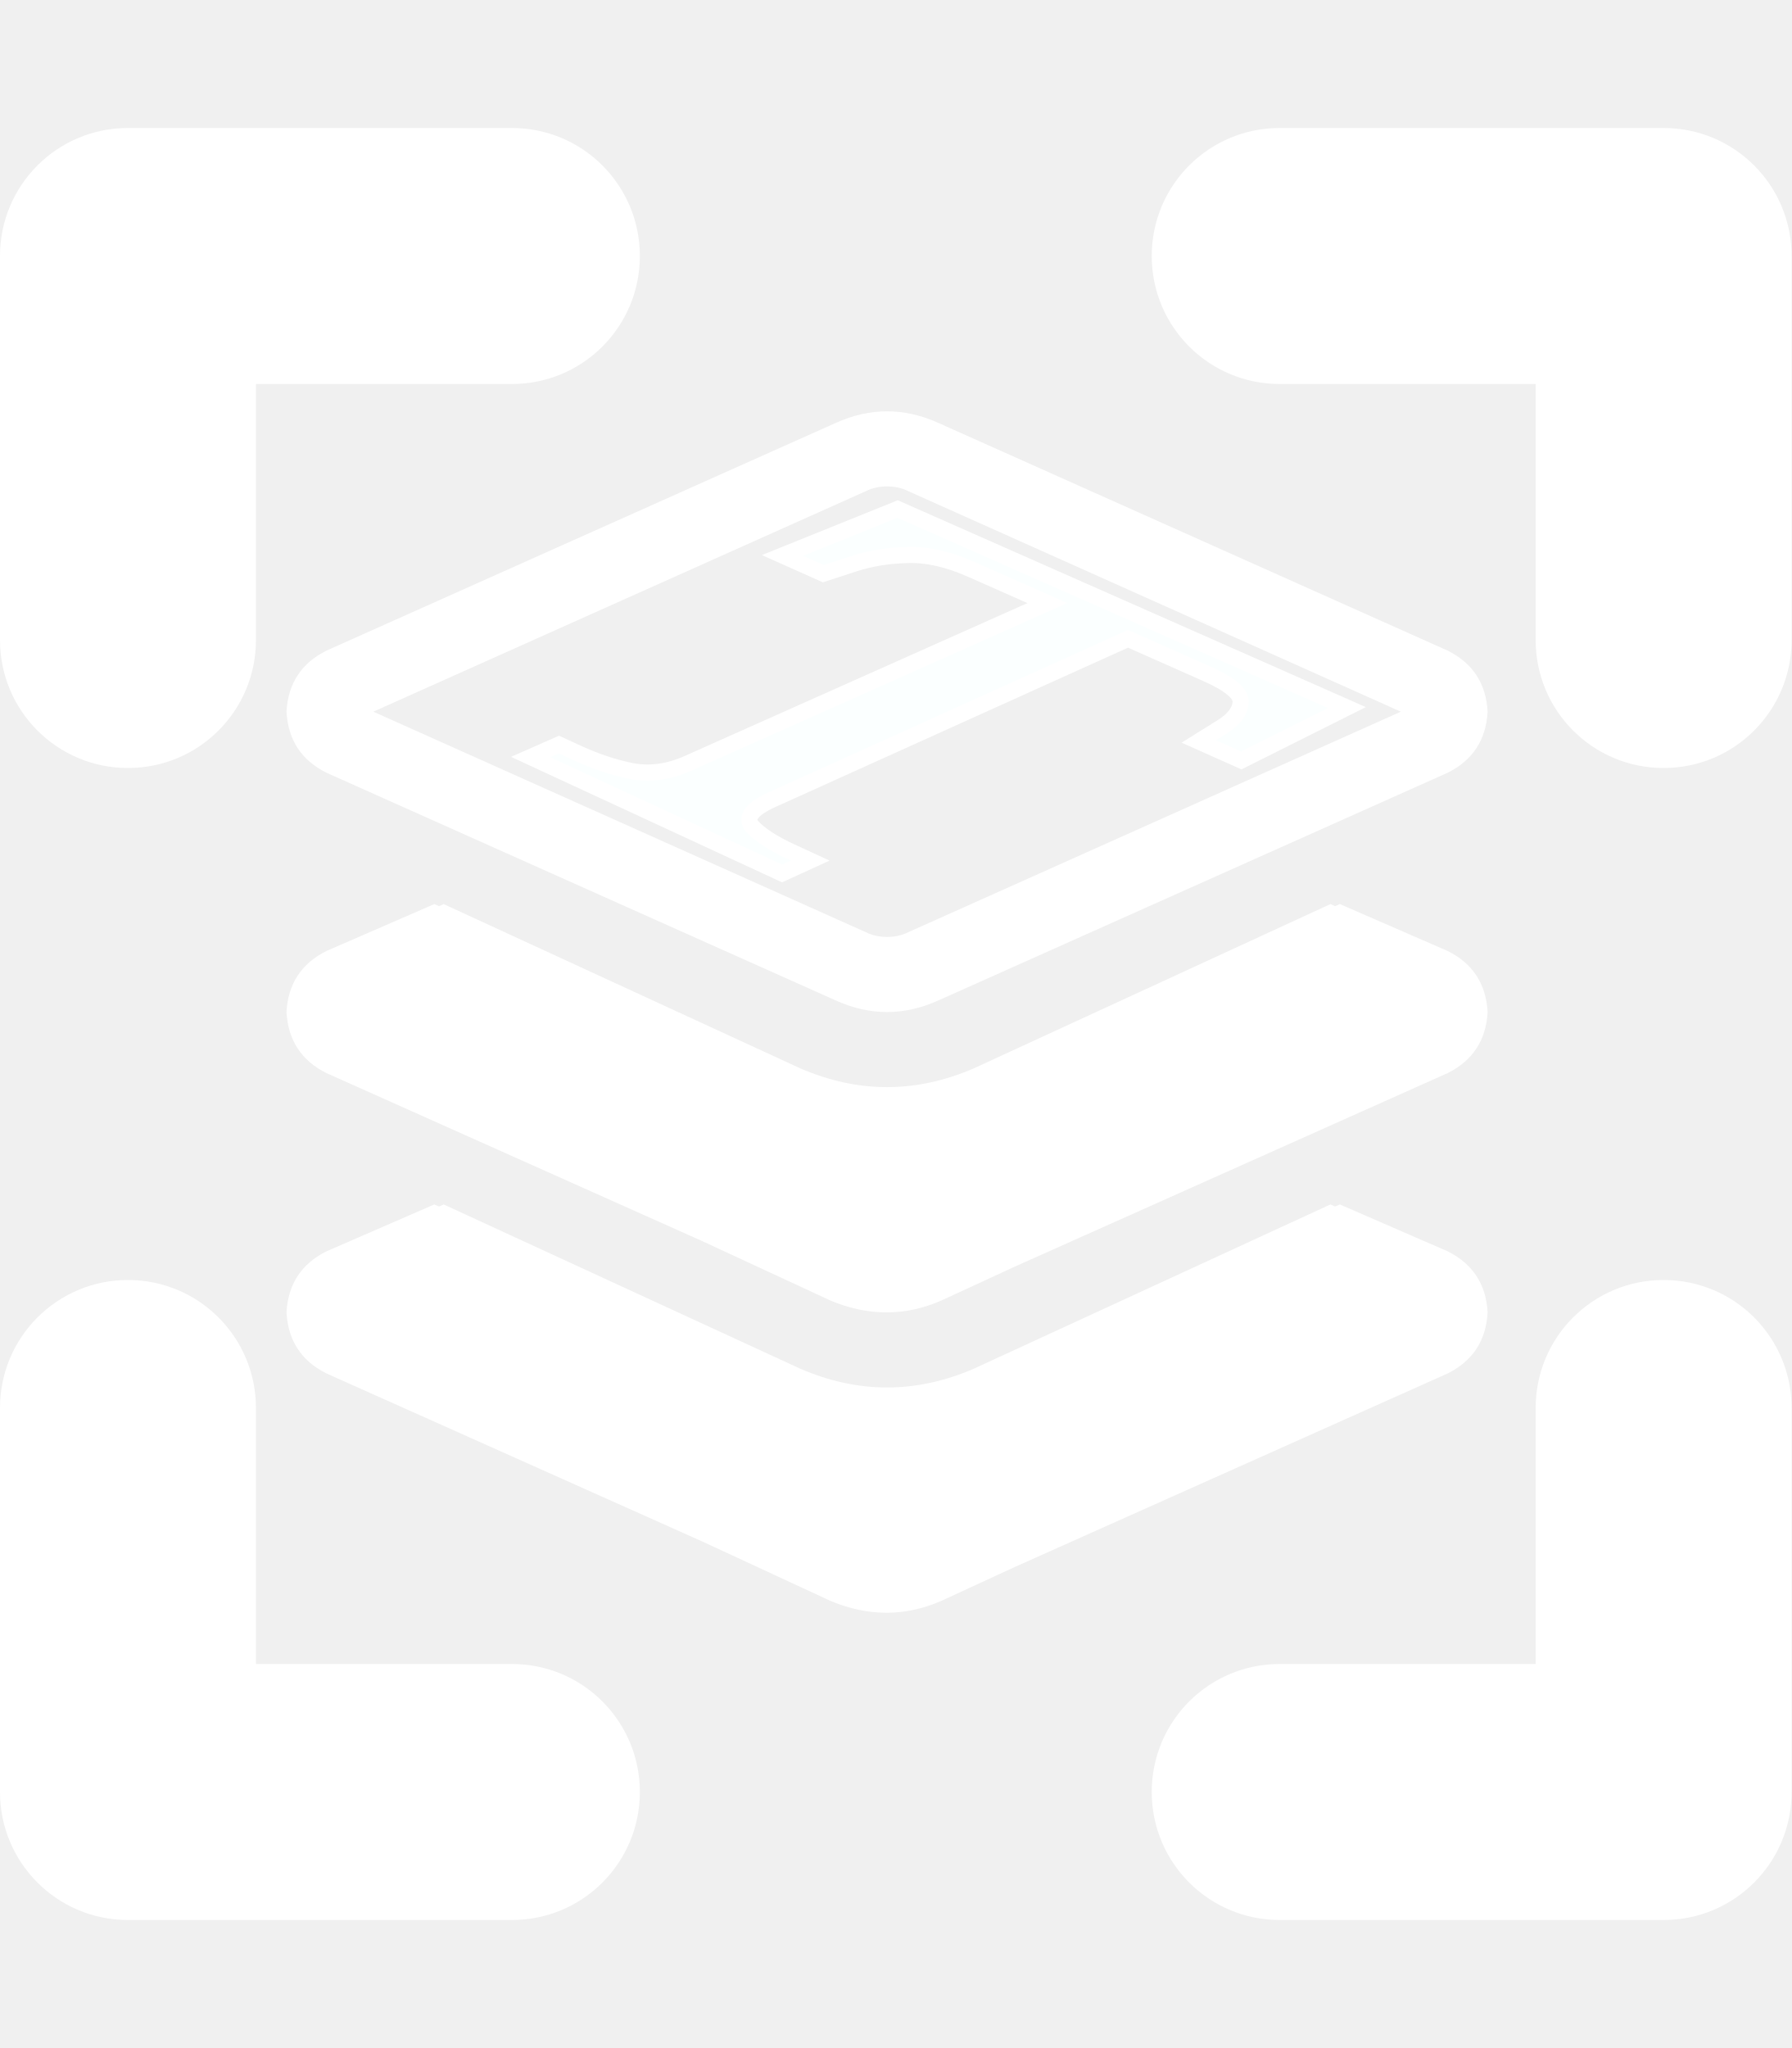
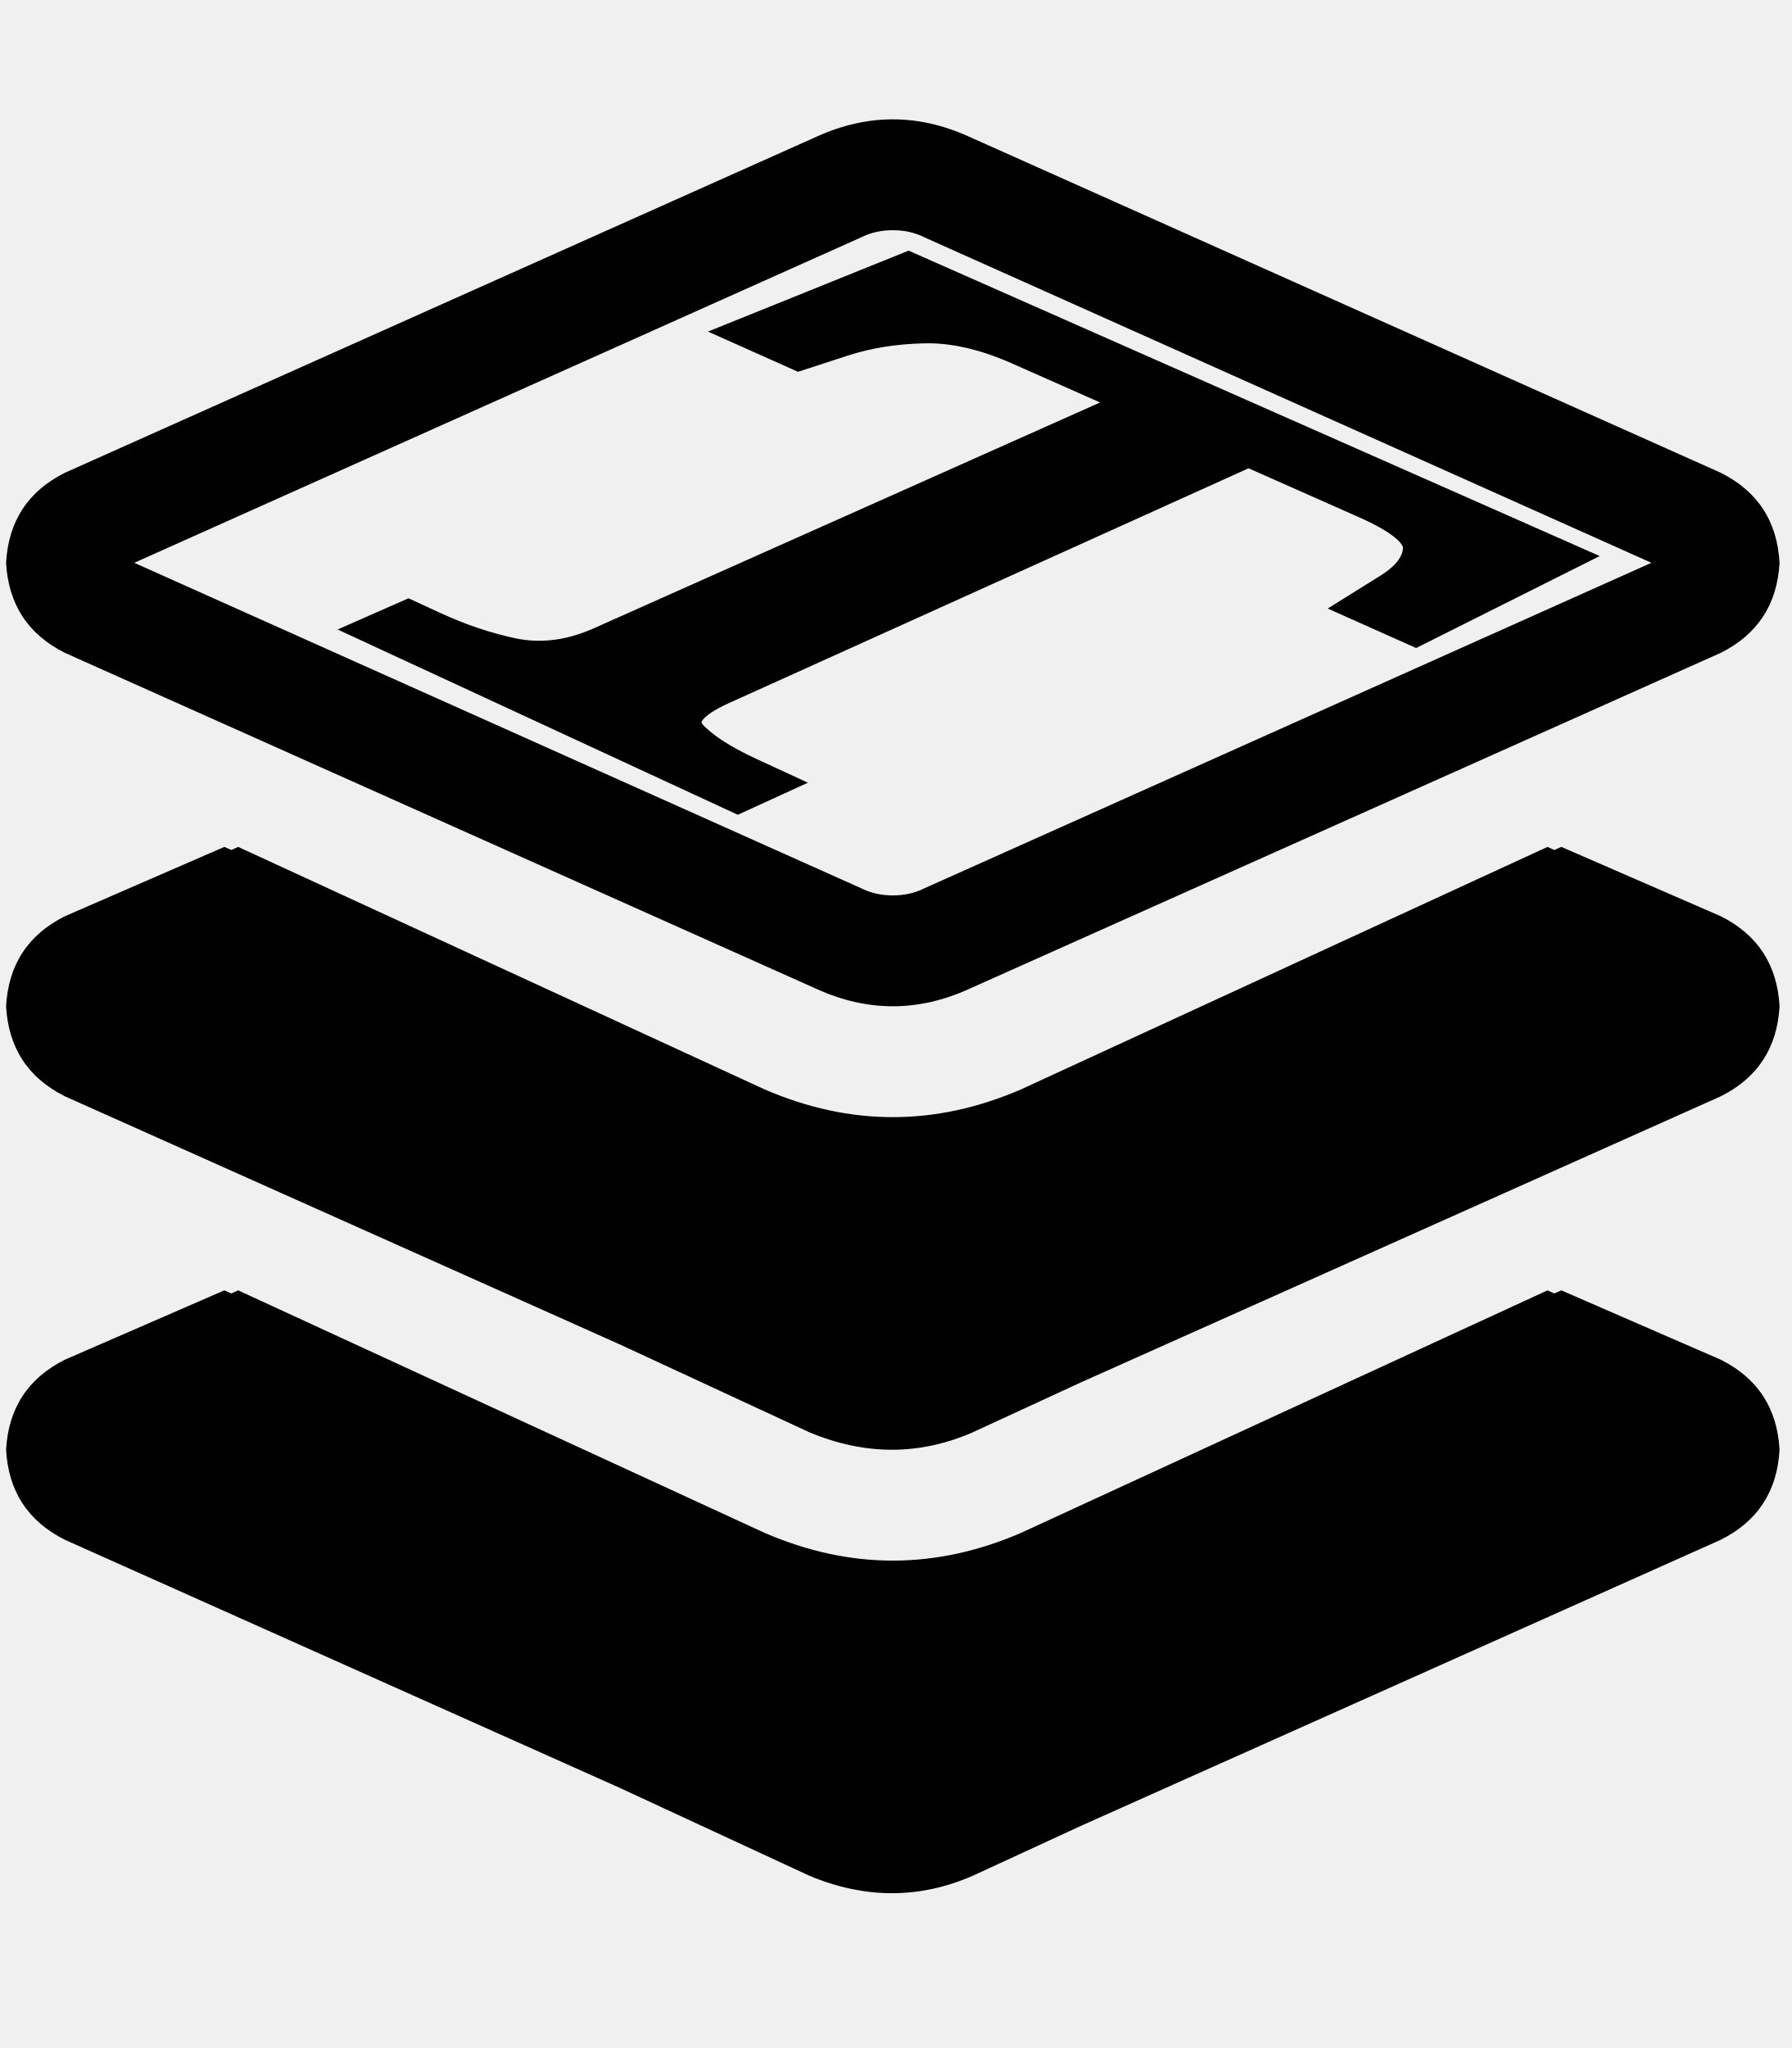
<svg xmlns="http://www.w3.org/2000/svg" viewBox="0 0 448 512" version="1.1" id="svg517">
  <defs id="defs521">
    <rect x="134.253" y="121.231" width="89.016" height="92.894" id="rect7199" />
  </defs>
-   <path d="M 32,32 C 14.3,32 0,46.3 0,64 v 96 c 0,17.7 14.3,32 32,32 17.7,0 32,-14.3 32,-32 V 96 h 64 c 17.7,0 32,-14.3 32,-32 0,-17.7 -14.3,-32 -32,-32 z M 64,352 C 64,334.3 49.7,320 32,320 14.3,320 0,334.3 0,352 v 96 c 0,17.7 14.3,32 32,32 h 96 c 17.7,0 32,-14.3 32,-32 0,-17.7 -14.3,-32 -32,-32 H 64 Z M 320,32 c -17.7,0 -32,14.3 -32,32 0,17.7 14.3,32 32,32 h 64 v 64 c 0,17.7 14.3,32 32,32 17.7,0 32,-14.3 32,-32 V 64 C 448,46.3 433.7,32 416,32 Z m 128,320 c 0,-17.7 -14.3,-32 -32,-32 -17.7,0 -32,14.3 -32,32 v 64 h -64 c -17.7,0 -32,14.3 -32,32 0,17.7 14.3,32 32,32 h 96 c 17.7,0 32,-14.3 32,-32 z" id="path515" style="display:inline;fill:#ffffff;fill-opacity:1" />
-   <path id="path1575" style="font-weight:300;font-size:3.175px;font-family:'Font Awesome 6 Pro';-inkscape-font-specification:'Font Awesome 6 Pro Light';display:inline;fill:#ffffff;fill-opacity:1;stroke-width:25.029" d="m 208.91,105.765 q 6.453,-2.934 12.906,-2.934 6.453,0 12.906,2.934 l 127.298,56.903 v 0 q 9.386,4.693 9.973,15.252 -0.587,10.559 -9.973,15.252 l -127.298,56.903 v 0 q -6.453,2.934 -12.906,2.934 -6.453,0 -12.906,-2.934 L 81.612,193.172 v 0 q -9.386,-4.693 -9.973,-15.252 0.587,-10.559 9.973,-15.252 z m 12.906,15.839 q -2.934,0 -5.28,1.173 L 93.344,177.92 v 0 l 123.192,55.143 v 0 q 2.347,1.173 5.28,1.173 2.934,0 5.28,-1.173 l 123.192,-55.143 v 0 L 227.095,122.777 v 0 q -2.346,-1.173 -5.28,-1.173 z m -140.204,191.241 26.985,-11.733 -26.985,11.733 26.985,-11.733 22.878,9.973 v 0 l -38.131,17.012 v 0 l 123.192,55.143 v 0 q 2.347,1.173 5.28,1.173 2.934,0 5.28,-1.173 l 123.192,-55.143 v 0 l -38.131,-17.012 v 0 l 22.879,-9.973 v 0 l 26.985,11.733 v 0 q 9.386,4.693 9.973,15.252 -0.587,10.559 -9.973,15.252 l -127.298,56.903 v 0 q -6.453,2.934 -12.906,2.934 -6.453,0 -12.906,-2.934 L 81.612,343.349 v 0 q -9.386,-4.693 -9.973,-15.252 0.587,-10.559 9.973,-15.252 z m 26.985,-86.821 22.878,9.973 -22.878,-9.973 22.878,9.973 -38.131,17.012 v 0 l 123.192,55.143 v 0 q 2.347,1.173 5.28,1.173 2.934,0 5.28,-1.173 l 123.192,-55.143 v 0 l -38.131,-17.012 v 0 l 22.879,-9.973 v 0 l 26.985,11.733 v 0 q 9.386,4.693 9.973,15.252 -0.587,10.559 -9.973,15.252 l -127.298,56.903 v 0 q -6.453,2.934 -12.906,2.934 -6.453,0 -12.906,-2.934 L 81.612,268.261 v 0 q -9.386,-4.693 -9.973,-15.252 0.587,-10.559 9.973,-15.252 z m 224.092,0 31.091,14.079 -31.091,-14.079 31.091,14.079 c 5.085,2.738 7.822,7.04 8.213,12.906 -0.388,5.866 -3.128,10.168 -8.213,12.906 l -128.472,59.249 v 0 c -8.995,3.911 -18.185,3.911 -27.572,0 L 79.852,265.914 v 0 c -5.085,-2.738 -7.822,-7.04 -8.213,-12.906 0.388,-5.866 3.128,-10.168 8.213,-12.906 l 31.091,-14.079 v 0 l 89.167,41.064 v 0 c 14.47,6.258 28.94,6.258 43.411,0 z m -89.168,116.152 89.168,-41.064 -89.168,41.064 89.168,-41.064 31.091,14.079 v 0 c 5.085,2.738 7.822,7.04 8.213,12.906 -0.388,5.866 -3.128,10.168 -8.213,12.906 l -128.472,59.249 v 0 c -8.995,3.911 -18.185,3.911 -27.572,0 L 79.852,341.003 v 0 c -5.085,-2.738 -7.822,-7.04 -8.213,-12.906 0.388,-5.866 3.128,-10.168 8.213,-12.906 l 31.091,-14.079 v 0 l 89.167,41.064 v 0 c 14.47,6.258 28.94,6.258 43.411,0 z" />
-   <path style="font-weight:300;font-size:3.175px;font-family:'Font Awesome 6 Pro';-inkscape-font-specification:'Font Awesome 6 Pro Light';display:none;fill:#000000;fill-opacity:1;stroke-width:25.029" d="m 243.521,342.176 89.168,-41.064 -89.168,41.064 89.168,-41.064 31.091,14.079 v 0 c 5.085,2.738 7.822,7.04 8.213,12.906 -0.388,5.866 -3.128,10.168 -8.213,12.906 l -128.472,59.249 v 0 c -8.995,3.911 -18.185,3.911 -27.572,0 L 79.852,341.003 v 0 c -5.085,-2.738 -7.822,-7.04 -8.213,-12.906 0.388,-5.866 3.128,-10.168 8.213,-12.906 l 31.091,-14.079 v 0 l 89.167,41.064 v 0 c 14.47,6.258 28.94,6.258 43.411,0 z" id="path4120" />
-   <path style="font-weight:300;font-size:3.175px;font-family:'Font Awesome 6 Pro';-inkscape-font-specification:'Font Awesome 6 Pro Light';display:none;fill:#000000;fill-opacity:1;stroke-width:25.029" d="m 332.689,226.024 31.091,14.079 -31.091,-14.079 31.091,14.079 c 5.085,2.738 7.822,7.04 8.213,12.906 -0.388,5.866 -3.128,10.168 -8.213,12.906 l -128.472,59.249 v 0 c -8.995,3.911 -18.185,3.911 -27.572,0 L 79.852,265.914 v 0 c -5.085,-2.738 -7.822,-7.04 -8.213,-12.906 0.388,-5.866 3.128,-10.168 8.213,-12.906 l 31.091,-14.079 v 0 l 89.167,41.064 v 0 c 14.47,6.258 28.94,6.258 43.411,0 z" id="path4118" />
-   <path style="font-weight:300;font-size:3.175px;font-family:'Font Awesome 6 Pro';-inkscape-font-specification:'Font Awesome 6 Pro Light';display:none;fill:#000000;fill-opacity:1;stroke-width:25.029" d="m 108.597,226.024 22.878,9.973 -22.878,-9.973 22.878,9.973 -38.131,17.012 v 0 l 123.192,55.143 v 0 q 2.347,1.173 5.28,1.173 2.934,0 5.28,-1.173 l 123.192,-55.143 v 0 l -38.131,-17.012 v 0 l 22.879,-9.973 v 0 l 26.985,11.733 v 0 q 9.386,4.693 9.973,15.252 -0.587,10.559 -9.973,15.252 l -127.298,56.903 v 0 q -6.453,2.934 -12.906,2.934 -6.453,0 -12.906,-2.934 L 81.612,268.261 v 0 q -9.386,-4.693 -9.973,-15.252 0.587,-10.559 9.973,-15.252 z" id="path4116" />
-   <path style="font-weight:300;font-size:3.175px;font-family:'Font Awesome 6 Pro';-inkscape-font-specification:'Font Awesome 6 Pro Light';display:none;fill:#000000;fill-opacity:1;stroke-width:25.029" d="m 81.612,312.844 26.985,-11.733 -26.985,11.733 26.985,-11.733 22.878,9.973 v 0 l -38.131,17.012 v 0 l 123.192,55.143 v 0 q 2.347,1.173 5.28,1.173 2.934,0 5.28,-1.173 l 123.192,-55.143 v 0 l -38.131,-17.012 v 0 l 22.879,-9.973 v 0 l 26.985,11.733 v 0 q 9.386,4.693 9.973,15.252 -0.587,10.559 -9.973,15.252 l -127.298,56.903 v 0 q -6.453,2.934 -12.906,2.934 -6.453,0 -12.906,-2.934 L 81.612,343.349 v 0 q -9.386,-4.693 -9.973,-15.252 0.587,-10.559 9.973,-15.252 z" id="path4114" />
-   <path style="font-weight:300;font-size:3.175px;font-family:'Font Awesome 6 Pro';-inkscape-font-specification:'Font Awesome 6 Pro Light';display:none;fill:#000000;fill-opacity:1;stroke-width:25.029" d="m 221.816,121.604 q -2.934,0 -5.28,1.173 L 93.344,177.92 v 0 l 123.192,55.143 v 0 q 2.347,1.173 5.28,1.173 2.934,0 5.28,-1.173 l 123.192,-55.143 v 0 L 227.095,122.777 v 0 q -2.346,-1.173 -5.28,-1.173 z" id="path4112" />
-   <path style="font-weight:300;font-size:3.175px;font-family:'Font Awesome 6 Pro';-inkscape-font-specification:'Font Awesome 6 Pro Light';display:none;fill:#000000;fill-opacity:1;stroke-width:25.029" d="m 208.91,105.765 q 6.453,-2.934 12.906,-2.934 6.453,0 12.906,2.934 l 127.298,56.903 v 0 q 9.386,4.693 9.973,15.252 -0.587,10.559 -9.973,15.252 l -127.298,56.903 v 0 q -6.453,2.934 -12.906,2.934 -6.453,0 -12.906,-2.934 L 81.612,193.172 v 0 q -9.386,-4.693 -9.973,-15.252 0.587,-10.559 9.973,-15.252 z" id="path4096" />
-   <g aria-label="T" transform="matrix(5.388481,0,0,5.388481,-543.8251,-543.8405)" id="text7197" style="font-size:16px;font-family:Antonio;-inkscape-font-specification:'Antonio, Normal';white-space:pre;shape-inside:url(#rect7199);stroke:#000000;stroke-width:0.75;fill:#ffffff;fill-opacity:1">
-     <path d="m 125.55,136.049 1.313,-0.578 0.852,0.393 c 0.817,0.377 1.637,0.652 2.461,0.826 0.87,0.176 1.76,0.061 2.669,-0.345 l 16.681,-7.439 -3.53,-1.564 c -1.073,-0.476 -2.06,-0.698 -2.963,-0.667 -0.884,0.022 -1.699,0.153 -2.446,0.393 l -1.457,0.474 -1.892,-0.845 5.34,-2.154 20.848,9.211 -4.899,2.454 -1.973,-0.881 1.071,-0.668 c 0.542,-0.342 0.832,-0.716 0.87,-1.121 0.058,-0.413 -0.478,-0.869 -1.604,-1.368 l -3.623,-1.606 -16.488,7.449 c -0.968,0.437 -1.286,0.856 -0.952,1.256 0.356,0.391 0.962,0.785 1.821,1.181 l 0.873,0.403 -1.305,0.597 z" style="font-size:21.333px;font-family:serif;-inkscape-font-specification:'serif, Normal';fill:#fbffff;fill-opacity:1;stroke:#ffffff;stroke-opacity:1" id="path7258" />
+   <path id="path1575" style="font-weight:300;font-size:3.175px;font-family:'Font Awesome 6 Pro';-inkscape-font-specification:'Font Awesome 6 Pro Light';display:inline;fill:#000000;fill-opacity:1;stroke-width:36.956" d="m 204.201,34.166 q 9.527,-4.331 19.055,-4.331 9.527,0 19.055,4.331 l 187.954,84.016 v 0 q 13.859,6.929 14.725,22.52 -0.866,15.591 -14.725,22.52 l -187.954,84.016 v 0 q -9.527,4.331 -19.055,4.331 -9.527,0 -19.055,-4.331 L 16.247,163.222 v 0 Q 2.388,156.292 1.522,140.702 2.388,125.111 16.247,118.182 Z m 19.055,23.386 q -4.331,0 -7.795,1.732 L 33.57,140.701 v 0 L 215.461,222.119 v 0 q 3.465,1.732 7.795,1.732 4.331,0 7.795,-1.732 l 181.891,-81.418 v 0 L 231.051,59.284 v 0 q -3.464,-1.732 -7.795,-1.732 z M 16.247,339.915 l 39.843,-17.323 -39.843,17.323 39.843,-17.323 33.78,14.725 v 0 l -56.3,25.118 v 0 l 181.891,81.418 v 0 q 3.465,1.732 7.795,1.732 4.331,0 7.795,-1.732 l 181.891,-81.418 v 0 L 356.642,337.317 v 0 l 33.78,-14.725 v 0 l 39.843,17.323 v 0 q 13.858,6.929 14.724,22.52 -0.866,15.591 -14.724,22.52 l -187.954,84.016 v 0 q -9.527,4.331 -19.055,4.331 -9.527,0 -19.055,-4.331 L 16.247,384.955 v 0 Q 2.388,378.026 1.522,362.435 2.388,346.845 16.247,339.915 Z M 56.089,211.726 89.869,226.45 56.089,211.726 89.869,226.45 33.57,251.569 v 0 l 181.891,81.418 v 0 q 3.465,1.732 7.795,1.732 4.331,0 7.795,-1.732 l 181.891,-81.418 v 0 L 356.642,226.45 v 0 l 33.78,-14.725 v 0 l 39.843,17.323 v 0 q 13.858,6.929 14.724,22.52 -0.866,15.591 -14.724,22.52 l -187.954,84.016 v 0 q -9.527,4.331 -19.055,4.331 -9.527,0 -19.055,-4.331 L 16.247,274.088 v 0 Q 2.388,267.159 1.522,251.569 2.388,235.978 16.247,229.049 Z m 330.868,0 45.906,20.788 -45.906,-20.788 45.906,20.788 c 7.507,4.042 11.55,10.395 12.127,19.055 -0.573,8.661 -4.619,15.014 -12.127,19.055 l -189.686,87.481 v 0 c -13.28,5.774 -26.851,5.774 -40.709,0 L 13.648,270.624 v 0 C 6.141,266.582 2.098,260.229 1.522,251.569 2.094,242.907 6.141,236.555 13.648,232.513 l 45.906,-20.788 v 0 l 131.654,60.63 v 0 c 21.365,9.239 42.73,9.239 64.095,0 z m -131.654,171.497 131.654,-60.63 -131.654,60.63 131.654,-60.63 45.906,20.788 v 0 c 7.507,4.042 11.55,10.395 12.127,19.055 -0.573,8.661 -4.619,15.013 -12.127,19.055 l -189.686,87.481 v 0 c -13.28,5.774 -26.851,5.774 -40.709,0 L 13.648,381.491 v 0 C 6.141,377.448 2.098,371.096 1.522,362.435 2.094,353.774 6.141,347.422 13.648,343.38 l 45.906,-20.788 v 0 l 131.654,60.63 v 0 c 21.365,9.239 42.73,9.239 64.095,0 z" />
+   <path style="font-weight:300;font-size:3.175px;font-family:'Font Awesome 6 Pro';-inkscape-font-specification:'Font Awesome 6 Pro Light';display:none;fill:#000000;fill-opacity:1;stroke-width:36.956" d="m 255.303,383.223 131.654,-60.63 -131.654,60.63 131.654,-60.63 45.906,20.788 v 0 c 7.507,4.042 11.55,10.395 12.127,19.055 -0.573,8.661 -4.619,15.013 -12.127,19.055 l -189.686,87.481 v 0 c -13.28,5.774 -26.851,5.774 -40.709,0 L 13.648,381.491 v 0 C 6.141,377.448 2.098,371.096 1.522,362.435 2.094,353.774 6.141,347.422 13.648,343.38 l 45.906,-20.788 v 0 l 131.654,60.63 v 0 c 21.365,9.239 42.73,9.239 64.095,0 z" id="path4120" />
+   <path style="font-weight:300;font-size:3.175px;font-family:'Font Awesome 6 Pro';-inkscape-font-specification:'Font Awesome 6 Pro Light';display:none;fill:#000000;fill-opacity:1;stroke-width:36.956" d="m 386.957,211.726 45.906,20.788 -45.906,-20.788 45.906,20.788 c 7.507,4.042 11.55,10.395 12.127,19.055 -0.573,8.661 -4.619,15.014 -12.127,19.055 l -189.686,87.481 v 0 c -13.28,5.774 -26.851,5.774 -40.709,0 L 13.648,270.624 v 0 C 6.141,266.582 2.098,260.229 1.522,251.569 2.094,242.907 6.141,236.555 13.648,232.513 l 45.906,-20.788 v 0 l 131.654,60.63 v 0 c 21.365,9.239 42.73,9.239 64.095,0 z" id="path4118" />
+   <path style="font-weight:300;font-size:3.175px;font-family:'Font Awesome 6 Pro';-inkscape-font-specification:'Font Awesome 6 Pro Light';display:none;fill:#000000;fill-opacity:1;stroke-width:36.956" d="M 56.089,211.726 89.869,226.45 56.089,211.726 89.869,226.45 33.57,251.569 v 0 l 181.891,81.418 v 0 q 3.465,1.732 7.795,1.732 4.331,0 7.795,-1.732 l 181.891,-81.418 v 0 L 356.642,226.45 v 0 l 33.78,-14.725 v 0 l 39.843,17.323 v 0 q 13.858,6.929 14.724,22.52 -0.866,15.591 -14.724,22.52 l -187.954,84.016 v 0 q -9.527,4.331 -19.055,4.331 -9.527,0 -19.055,-4.331 L 16.247,274.088 v 0 Q 2.388,267.159 1.522,251.569 2.388,235.978 16.247,229.049 Z" id="path4116" />
+   <path style="font-weight:300;font-size:3.175px;font-family:'Font Awesome 6 Pro';-inkscape-font-specification:'Font Awesome 6 Pro Light';display:none;fill:#000000;fill-opacity:1;stroke-width:36.956" d="m 16.247,339.915 39.843,-17.323 -39.843,17.323 39.843,-17.323 33.78,14.725 v 0 l -56.3,25.118 v 0 l 181.891,81.418 v 0 q 3.465,1.732 7.795,1.732 4.331,0 7.795,-1.732 l 181.891,-81.418 v 0 L 356.642,337.317 v 0 l 33.78,-14.725 v 0 l 39.843,17.323 v 0 q 13.858,6.929 14.724,22.52 -0.866,15.591 -14.724,22.52 l -187.954,84.016 v 0 q -9.527,4.331 -19.055,4.331 -9.527,0 -19.055,-4.331 L 16.247,384.955 v 0 Q 2.388,378.026 1.522,362.435 2.388,346.845 16.247,339.915 Z" id="path4114" />
+   <path style="font-weight:300;font-size:3.175px;font-family:'Font Awesome 6 Pro';-inkscape-font-specification:'Font Awesome 6 Pro Light';display:none;fill:#000000;fill-opacity:1;stroke-width:36.956" d="m 223.256,57.552 q -4.331,0 -7.795,1.732 L 33.57,140.701 v 0 L 215.461,222.119 v 0 q 3.465,1.732 7.795,1.732 4.331,0 7.795,-1.732 l 181.891,-81.418 v 0 L 231.051,59.284 v 0 q -3.464,-1.732 -7.795,-1.732 z" id="path4112" />
+   <path style="font-weight:300;font-size:3.175px;font-family:'Font Awesome 6 Pro';-inkscape-font-specification:'Font Awesome 6 Pro Light';display:none;fill:#000000;fill-opacity:1;stroke-width:36.956" d="m 204.201,34.166 q 9.527,-4.331 19.055,-4.331 9.527,0 19.055,4.331 l 187.954,84.016 v 0 q 13.859,6.929 14.725,22.52 -0.866,15.591 -14.725,22.52 l -187.954,84.016 v 0 q -9.527,4.331 -19.055,4.331 -9.527,0 -19.055,-4.331 L 16.247,163.222 v 0 Q 2.388,156.292 1.522,140.702 2.388,125.111 16.247,118.182 Z" id="path4096" />
+   <g aria-label="T" transform="matrix(7.956003,0,0,7.956003,-907.2005,-924.9658)" id="text7197" style="font-size:16px;font-family:Antonio;-inkscape-font-specification:'Antonio, Normal';white-space:pre;shape-inside:url(#rect7199);fill:#000000;fill-opacity:1;stroke:#000000;stroke-width:0.75">
+     <path d="m 125.55,136.049 1.313,-0.578 0.852,0.393 c 0.817,0.377 1.637,0.652 2.461,0.826 0.87,0.176 1.76,0.061 2.669,-0.345 l 16.681,-7.439 -3.53,-1.564 c -1.073,-0.476 -2.06,-0.698 -2.963,-0.667 -0.884,0.022 -1.699,0.153 -2.446,0.393 l -1.457,0.474 -1.892,-0.845 5.34,-2.154 20.848,9.211 -4.899,2.454 -1.973,-0.881 1.071,-0.668 c 0.542,-0.342 0.832,-0.716 0.87,-1.121 0.058,-0.413 -0.478,-0.869 -1.604,-1.368 l -3.623,-1.606 -16.488,7.449 c -0.968,0.437 -1.286,0.856 -0.952,1.256 0.356,0.391 0.962,0.785 1.821,1.181 l 0.873,0.403 -1.305,0.597 z" style="font-size:21.333px;font-family:serif;-inkscape-font-specification:'serif, Normal';display:inline;fill:#000000;fill-opacity:1;stroke:#000000;stroke-opacity:1" id="path7258" />
  </g>
</svg>
